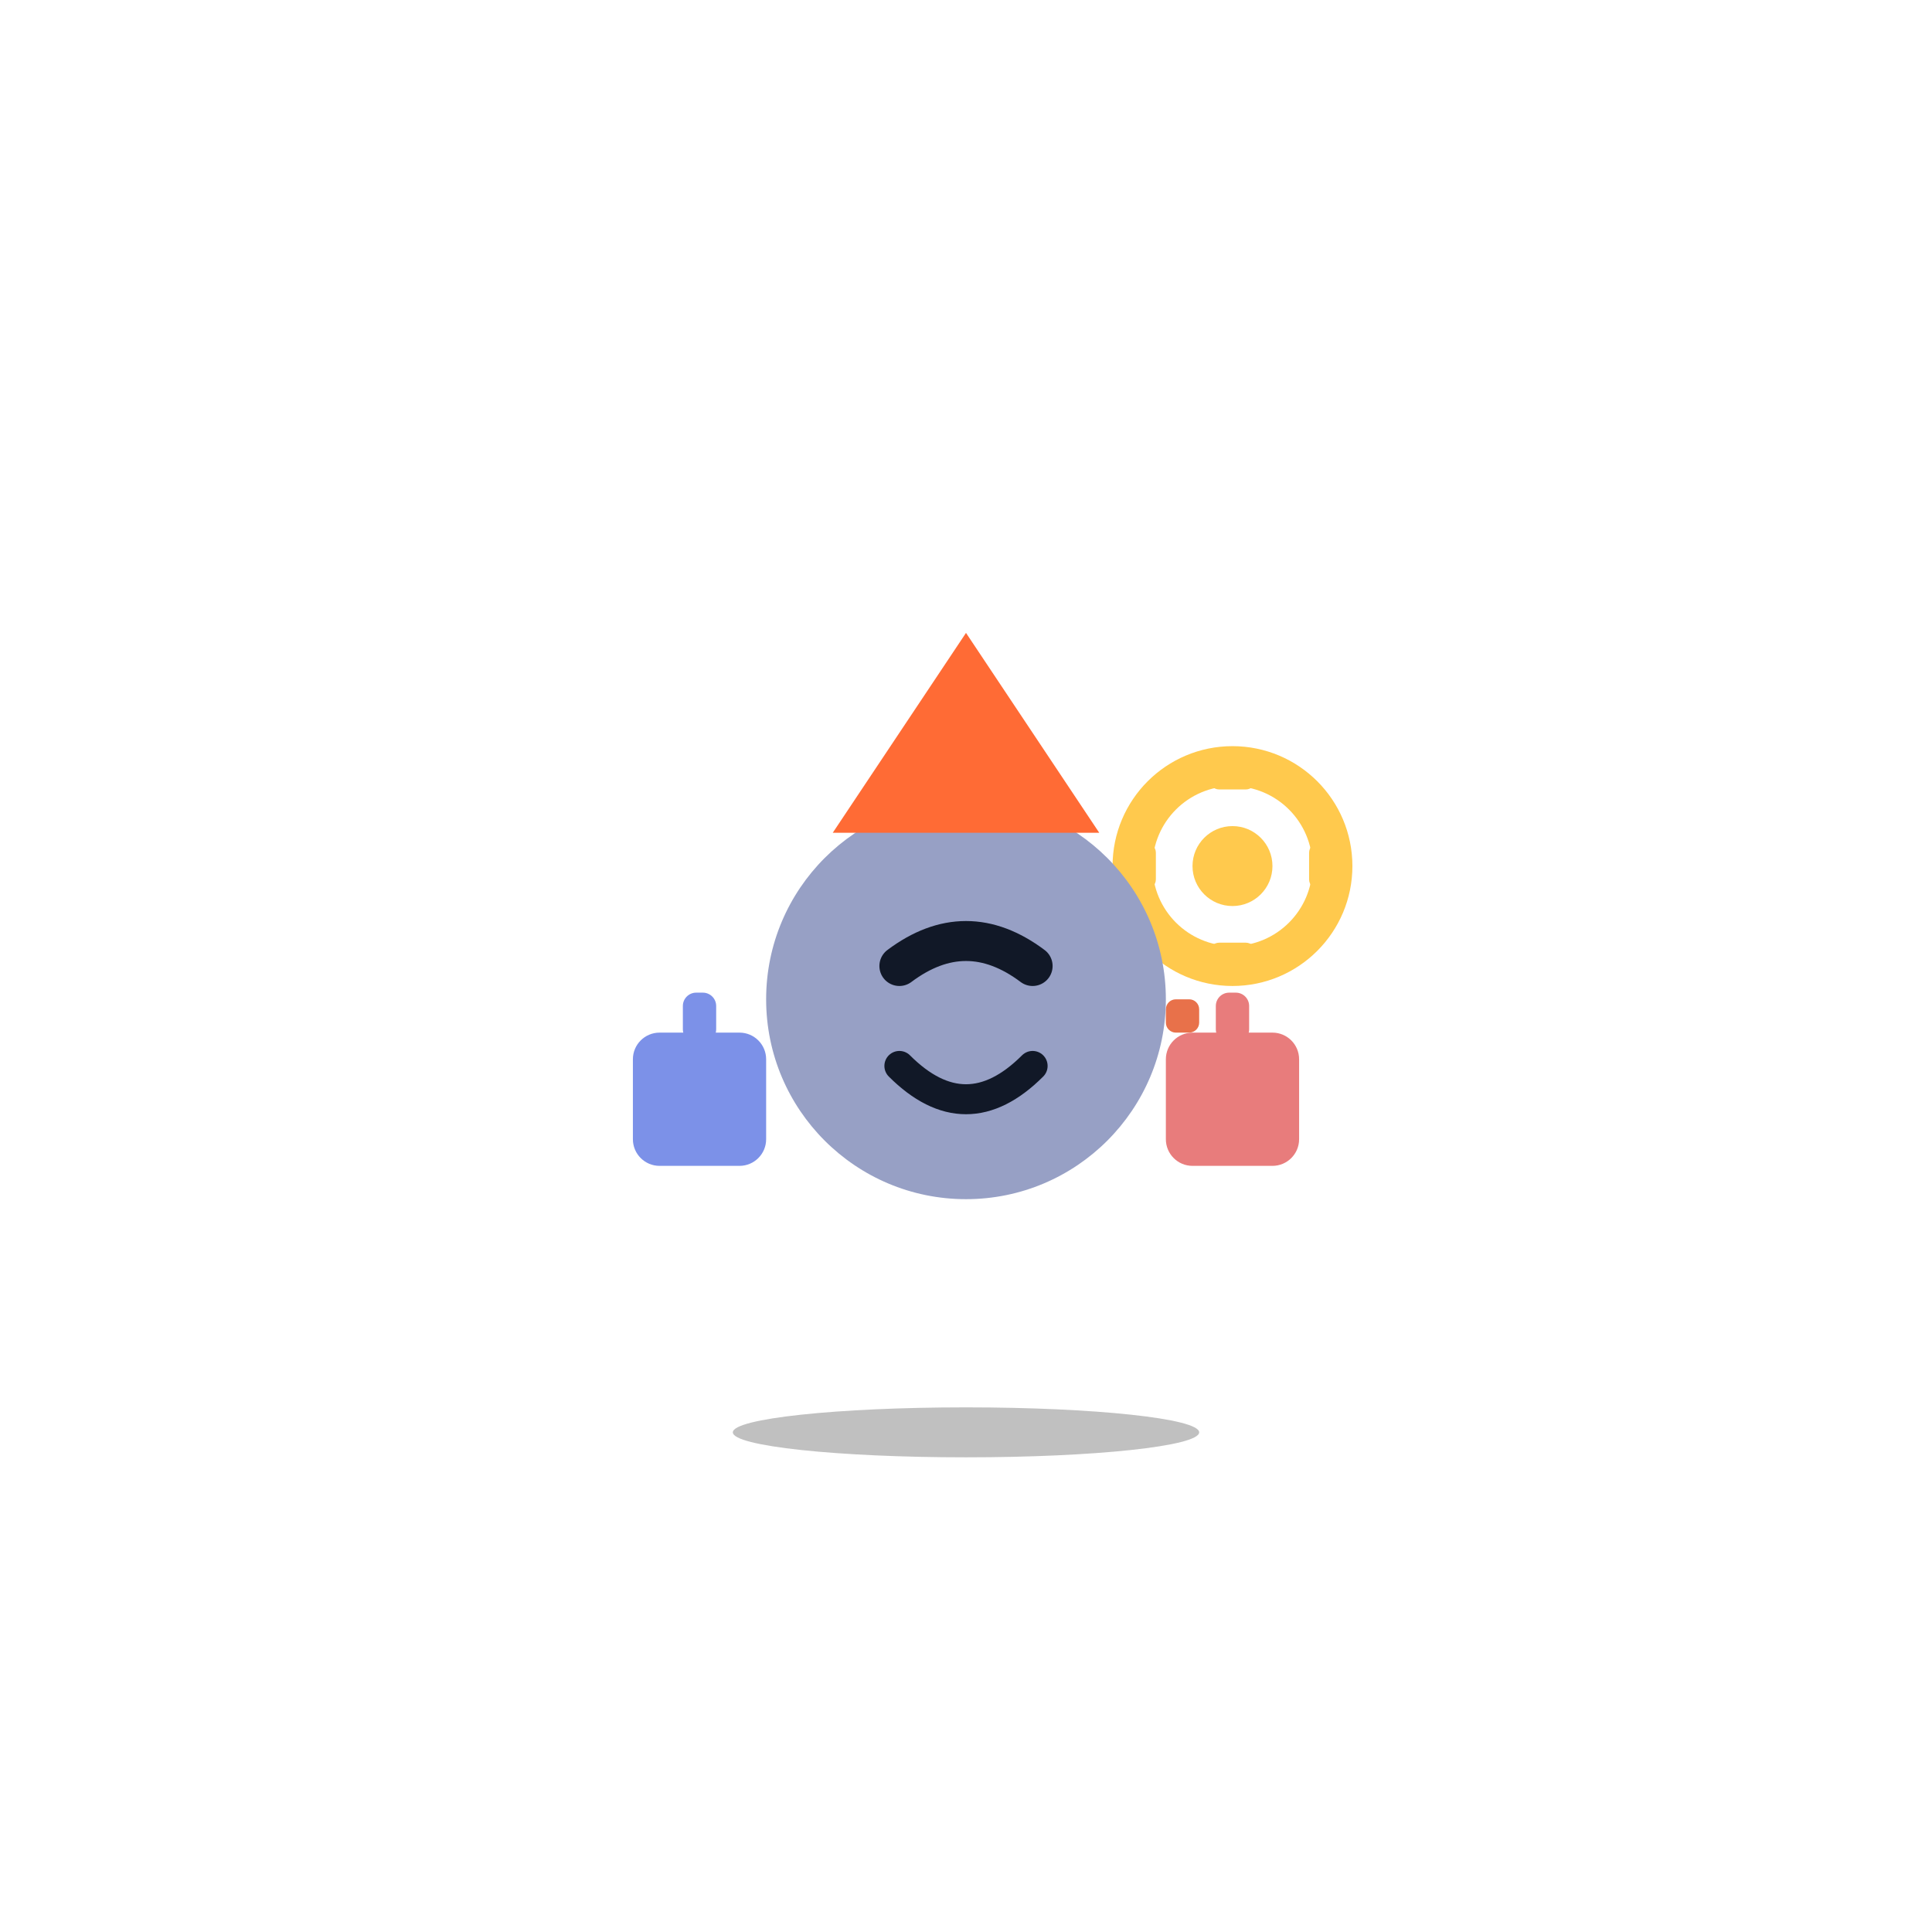
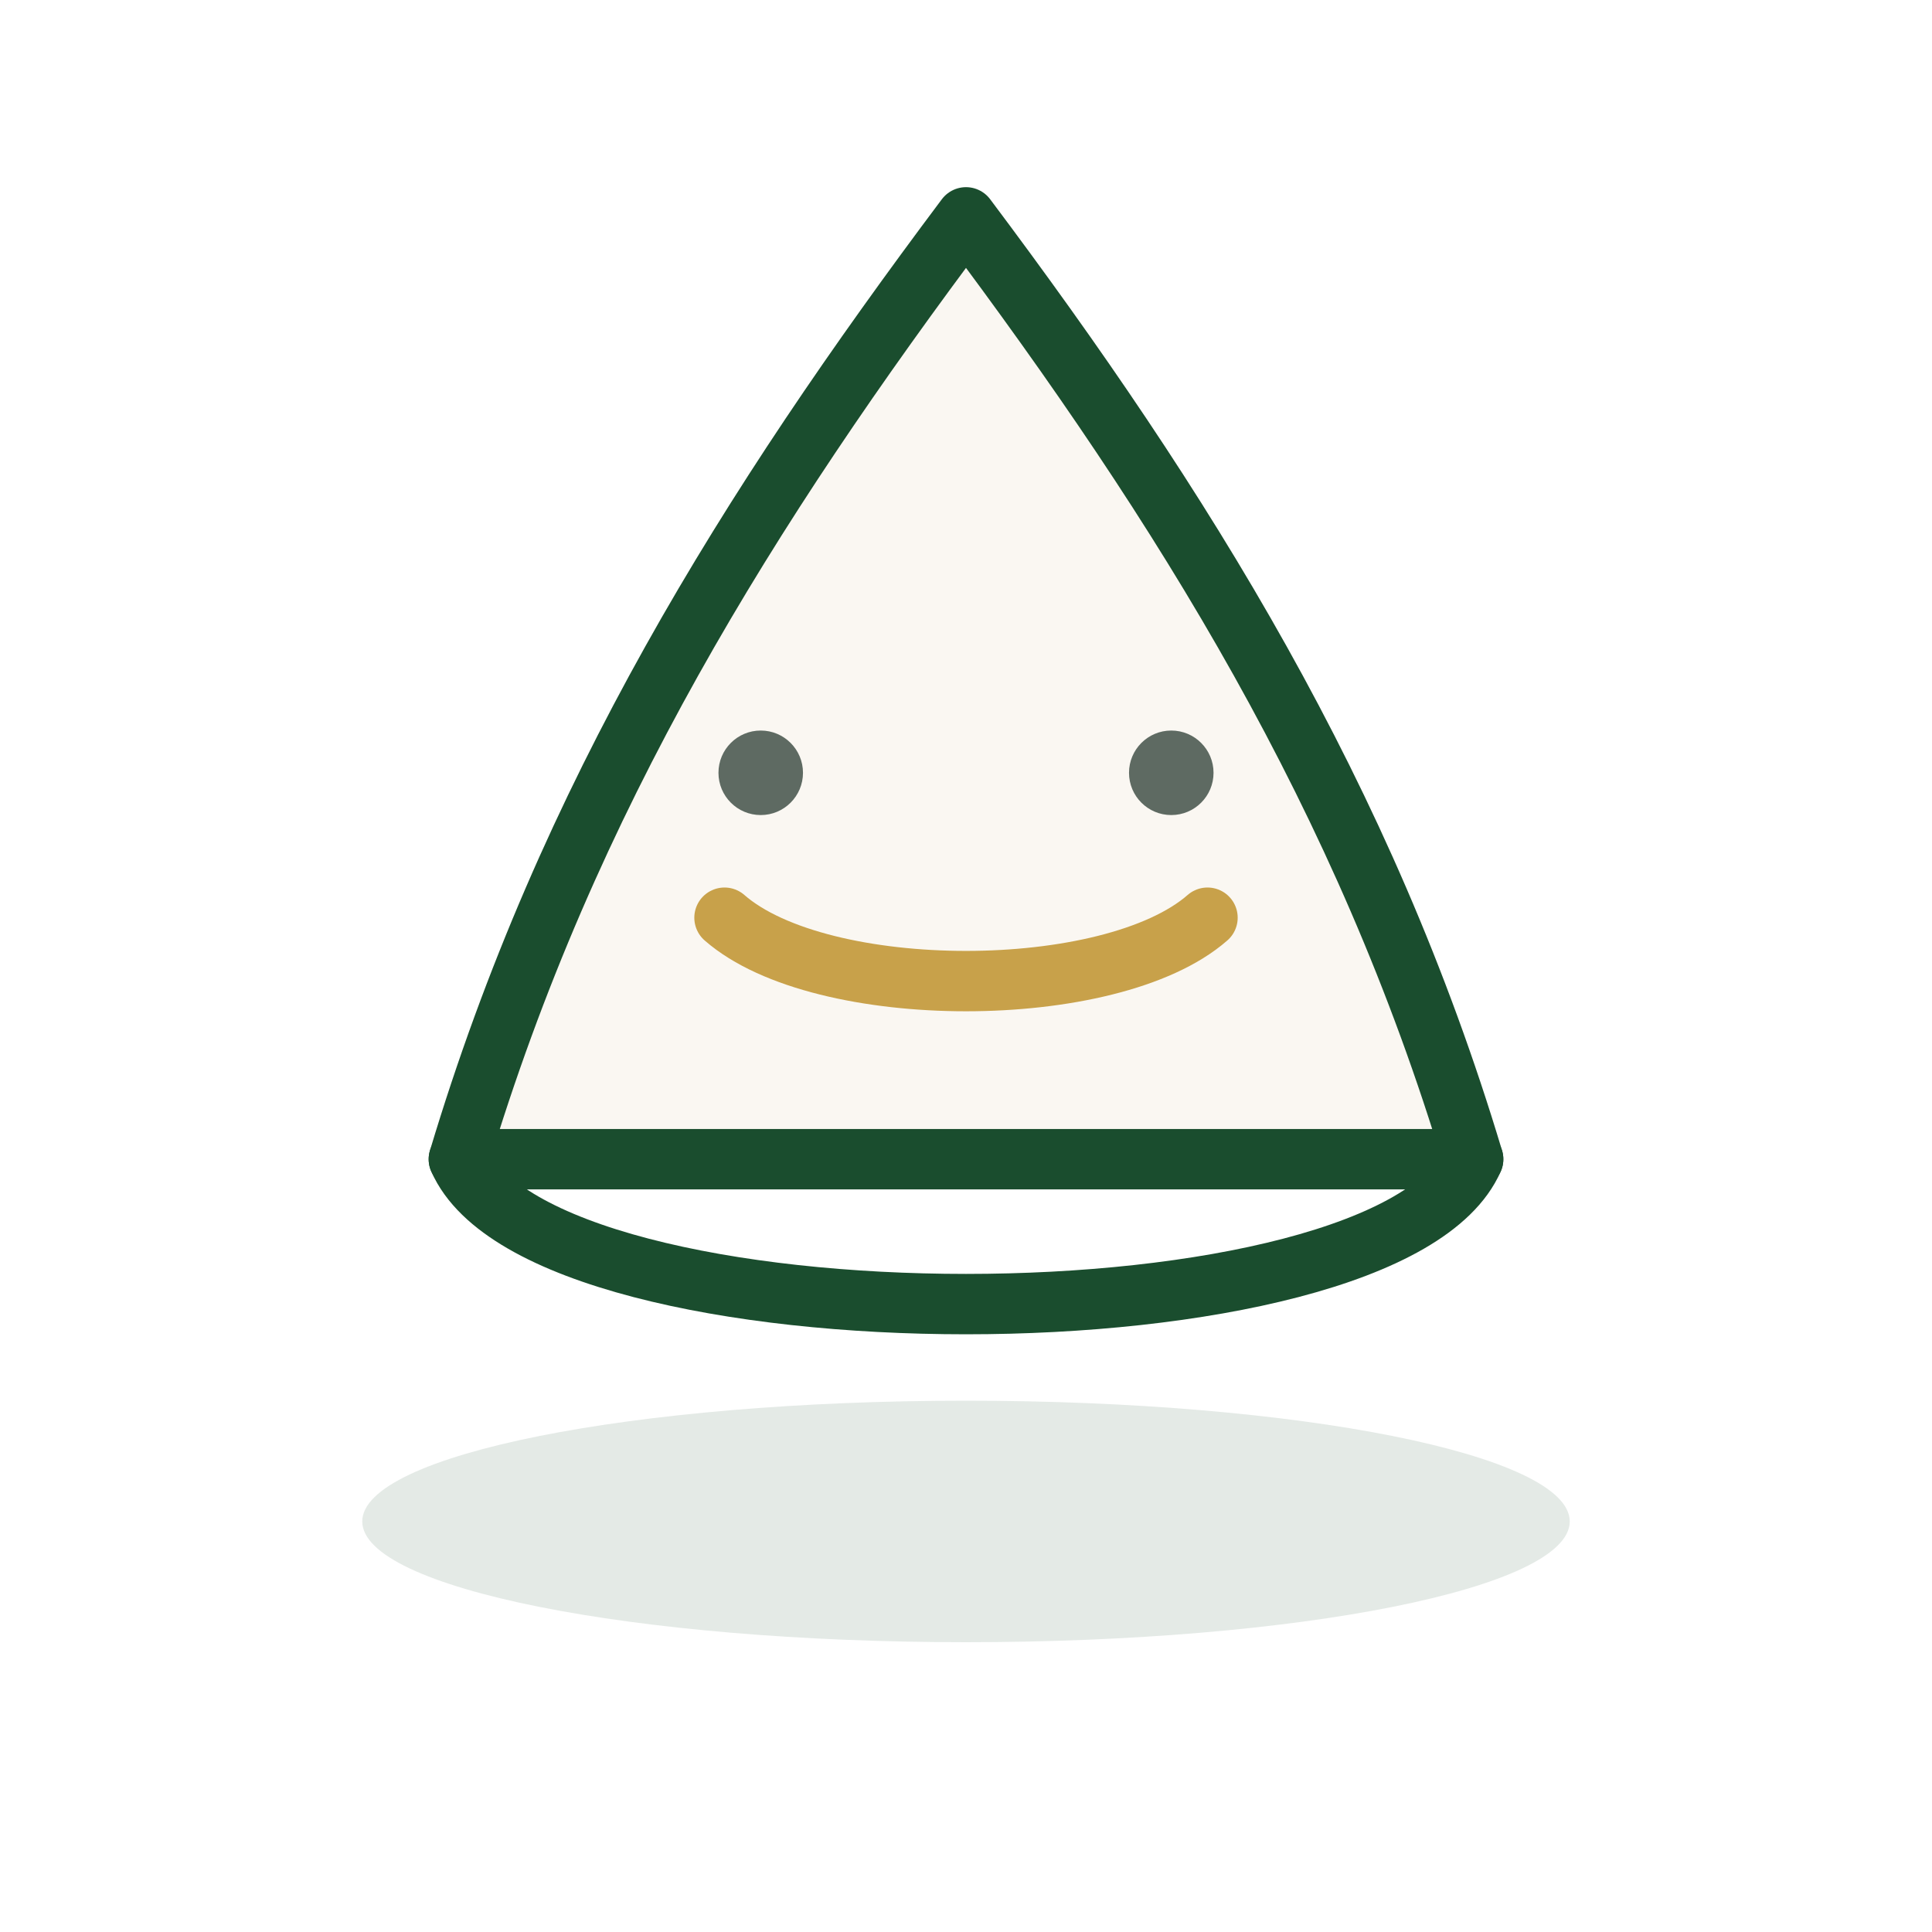
- <svg xmlns="http://www.w3.org/2000/svg" viewBox="-18 -18 58 58" width="500" height="500" fill="none">
-   <defs>
-     <style>
-     .bd-all {
-       transform-origin: 11px 17px;
-       animation: bd-bounce 0.55s cubic-bezier(0.36,0.07,0.19,0.97) infinite;
-     }
-     .bd-gear {
-       transform-origin: 19px 8px;
-       animation: bd-spin 2s linear infinite;
-     }
-     .bd-block-l {
-       transform-origin: 4px 16px;
-       animation: bd-wobble-l 0.55s ease-in-out infinite alternate;
-     }
-     .bd-block-r {
-       transform-origin: 18px 16px;
-       animation: bd-wobble-r 0.55s ease-in-out infinite alternate;
-     }
-     .bd-spark1 { animation: bd-spark 1s ease-out infinite; animation-delay: 0s; }
-     .bd-spark2 { animation: bd-spark 1s ease-out infinite; animation-delay: 0.33s; }
-     .bd-spark3 { animation: bd-spark 1s ease-out infinite; animation-delay: 0.66s; }
-     .bd-shadow {
-       transform-origin: 11px 25px;
-       animation: bd-shadow 0.55s cubic-bezier(0.36,0.07,0.19,0.97) infinite;
-     }
-     @keyframes bd-bounce {
-       0%,100% { transform: translateY(0) scaleY(1) scaleX(1); }
-       30%     { transform: translateY(-3px) scaleY(1.06) scaleX(0.95); }
-       60%     { transform: translateY(1.5px) scaleY(0.94) scaleX(1.05); }
-     }
-     @keyframes bd-spin {
-       from { transform: rotate(0deg); }
-       to   { transform: rotate(360deg); }
-     }
-     @keyframes bd-wobble-l {
-       from { transform: rotate(-10deg) translateY(0); }
-       to   { transform: rotate(5deg) translateY(-2px); }
-     }
-     @keyframes bd-wobble-r {
-       from { transform: rotate(10deg) translateY(-2px); }
-       to   { transform: rotate(-5deg) translateY(0); }
-     }
-     @keyframes bd-spark {
-       0%   { transform: translate(0,0) scale(1); opacity: 1; }
-       100% { transform: translate(3px,-6px) scale(0.2); opacity: 0; }
-     }
-     @keyframes bd-shadow {
-       0%,100% { transform: scaleX(1); opacity: 0.3; }
-       30%     { transform: scaleX(0.8); opacity: 0.15; }
-       60%     { transform: scaleX(1.1); opacity: 0.35; }
-     }
-   </style>
-   </defs>
-   <ellipse class="bd-shadow" cx="11" cy="25" rx="7" ry="0.75" fill="#c0c0c0" />
-   <g class="bd-all">
-     <g class="bd-gear">
-       <circle cx="19" cy="8" r="3" fill="none" stroke="#ffc94d" stroke-width="1.2" />
-       <circle cx="19" cy="8" r="1.2" fill="#ffc94d" />
-       <rect x="18.3" y="4.5" width="1.4" height="1.2" rx="0.3" fill="#ffc94d" />
-       <rect x="18.3" y="10.3" width="1.4" height="1.2" rx="0.3" fill="#ffc94d" />
-       <rect x="15.5" y="7.3" width="1.2" height="1.4" rx="0.3" fill="#ffc94d" />
-       <rect x="21.3" y="7.3" width="1.2" height="1.4" rx="0.3" fill="#ffc94d" />
-     </g>
-     <rect class="bd-spark1" x="17" y="12" width="1" height="1" rx="0.3" fill="#e8714a" />
-     <rect class="bd-spark2" x="19" y="14" width="0.8" height="0.8" rx="0.2" fill="#FF9500" />
-     <rect class="bd-spark3" x="15" y="13" width="0.7" height="0.7" rx="0.2" fill="#e8714a" />
-     <g class="bd-block-l">
-       <rect x="1" y="13" width="4" height="4" rx="0.8" fill="#7c91e8" />
-       <rect x="2.5" y="11.8" width="1" height="1.5" rx="0.4" fill="#7c91e8" />
-     </g>
-     <g class="bd-block-r">
-       <rect x="17" y="13" width="4" height="4" rx="0.8" fill="#e87c7c" />
-       <rect x="18.5" y="11.8" width="1" height="1.5" rx="0.4" fill="#e87c7c" />
-     </g>
-     <rect x="5" y="6" width="12" height="12" rx="6" fill="#97A0C5" />
-     <polygon points="11,1 15,7 7,7" fill="#FF6B35" />
-     <path d="M9 11 Q11 9.5 13 11" stroke="#111827" stroke-width="1.2" stroke-linecap="round" fill="none" />
-     <path d="M9 14 Q11 16 13 14" stroke="#111827" stroke-width="0.9" stroke-linecap="round" fill="none" />
-   </g>
+ <svg xmlns="http://www.w3.org/2000/svg" width="160" height="160" viewBox="0 0 160 160" fill="none">
+   <ellipse cx="80" cy="126" rx="50" ry="10" fill="#1A4D2E" opacity=".12" />
+   <path d="M80 18c-18 24-33 48-42 78h84C113 66 98 42 80 18Z" fill="#FAF7F2" stroke="#1A4D2E" stroke-width="5" stroke-linejoin="round" />
+   <path d="M38 96c7 16 77 16 84 0" stroke="#1A4D2E" stroke-width="5" stroke-linecap="round" />
+   <path d="M60 76c8 7 32 7 40 0" stroke="#C8A14A" stroke-width="5" stroke-linecap="round" />
+   <circle cx="63" cy="64" r="3.5" fill="#5E6A62" />
+   <circle cx="97" cy="64" r="3.5" fill="#5E6A62" />
</svg>
